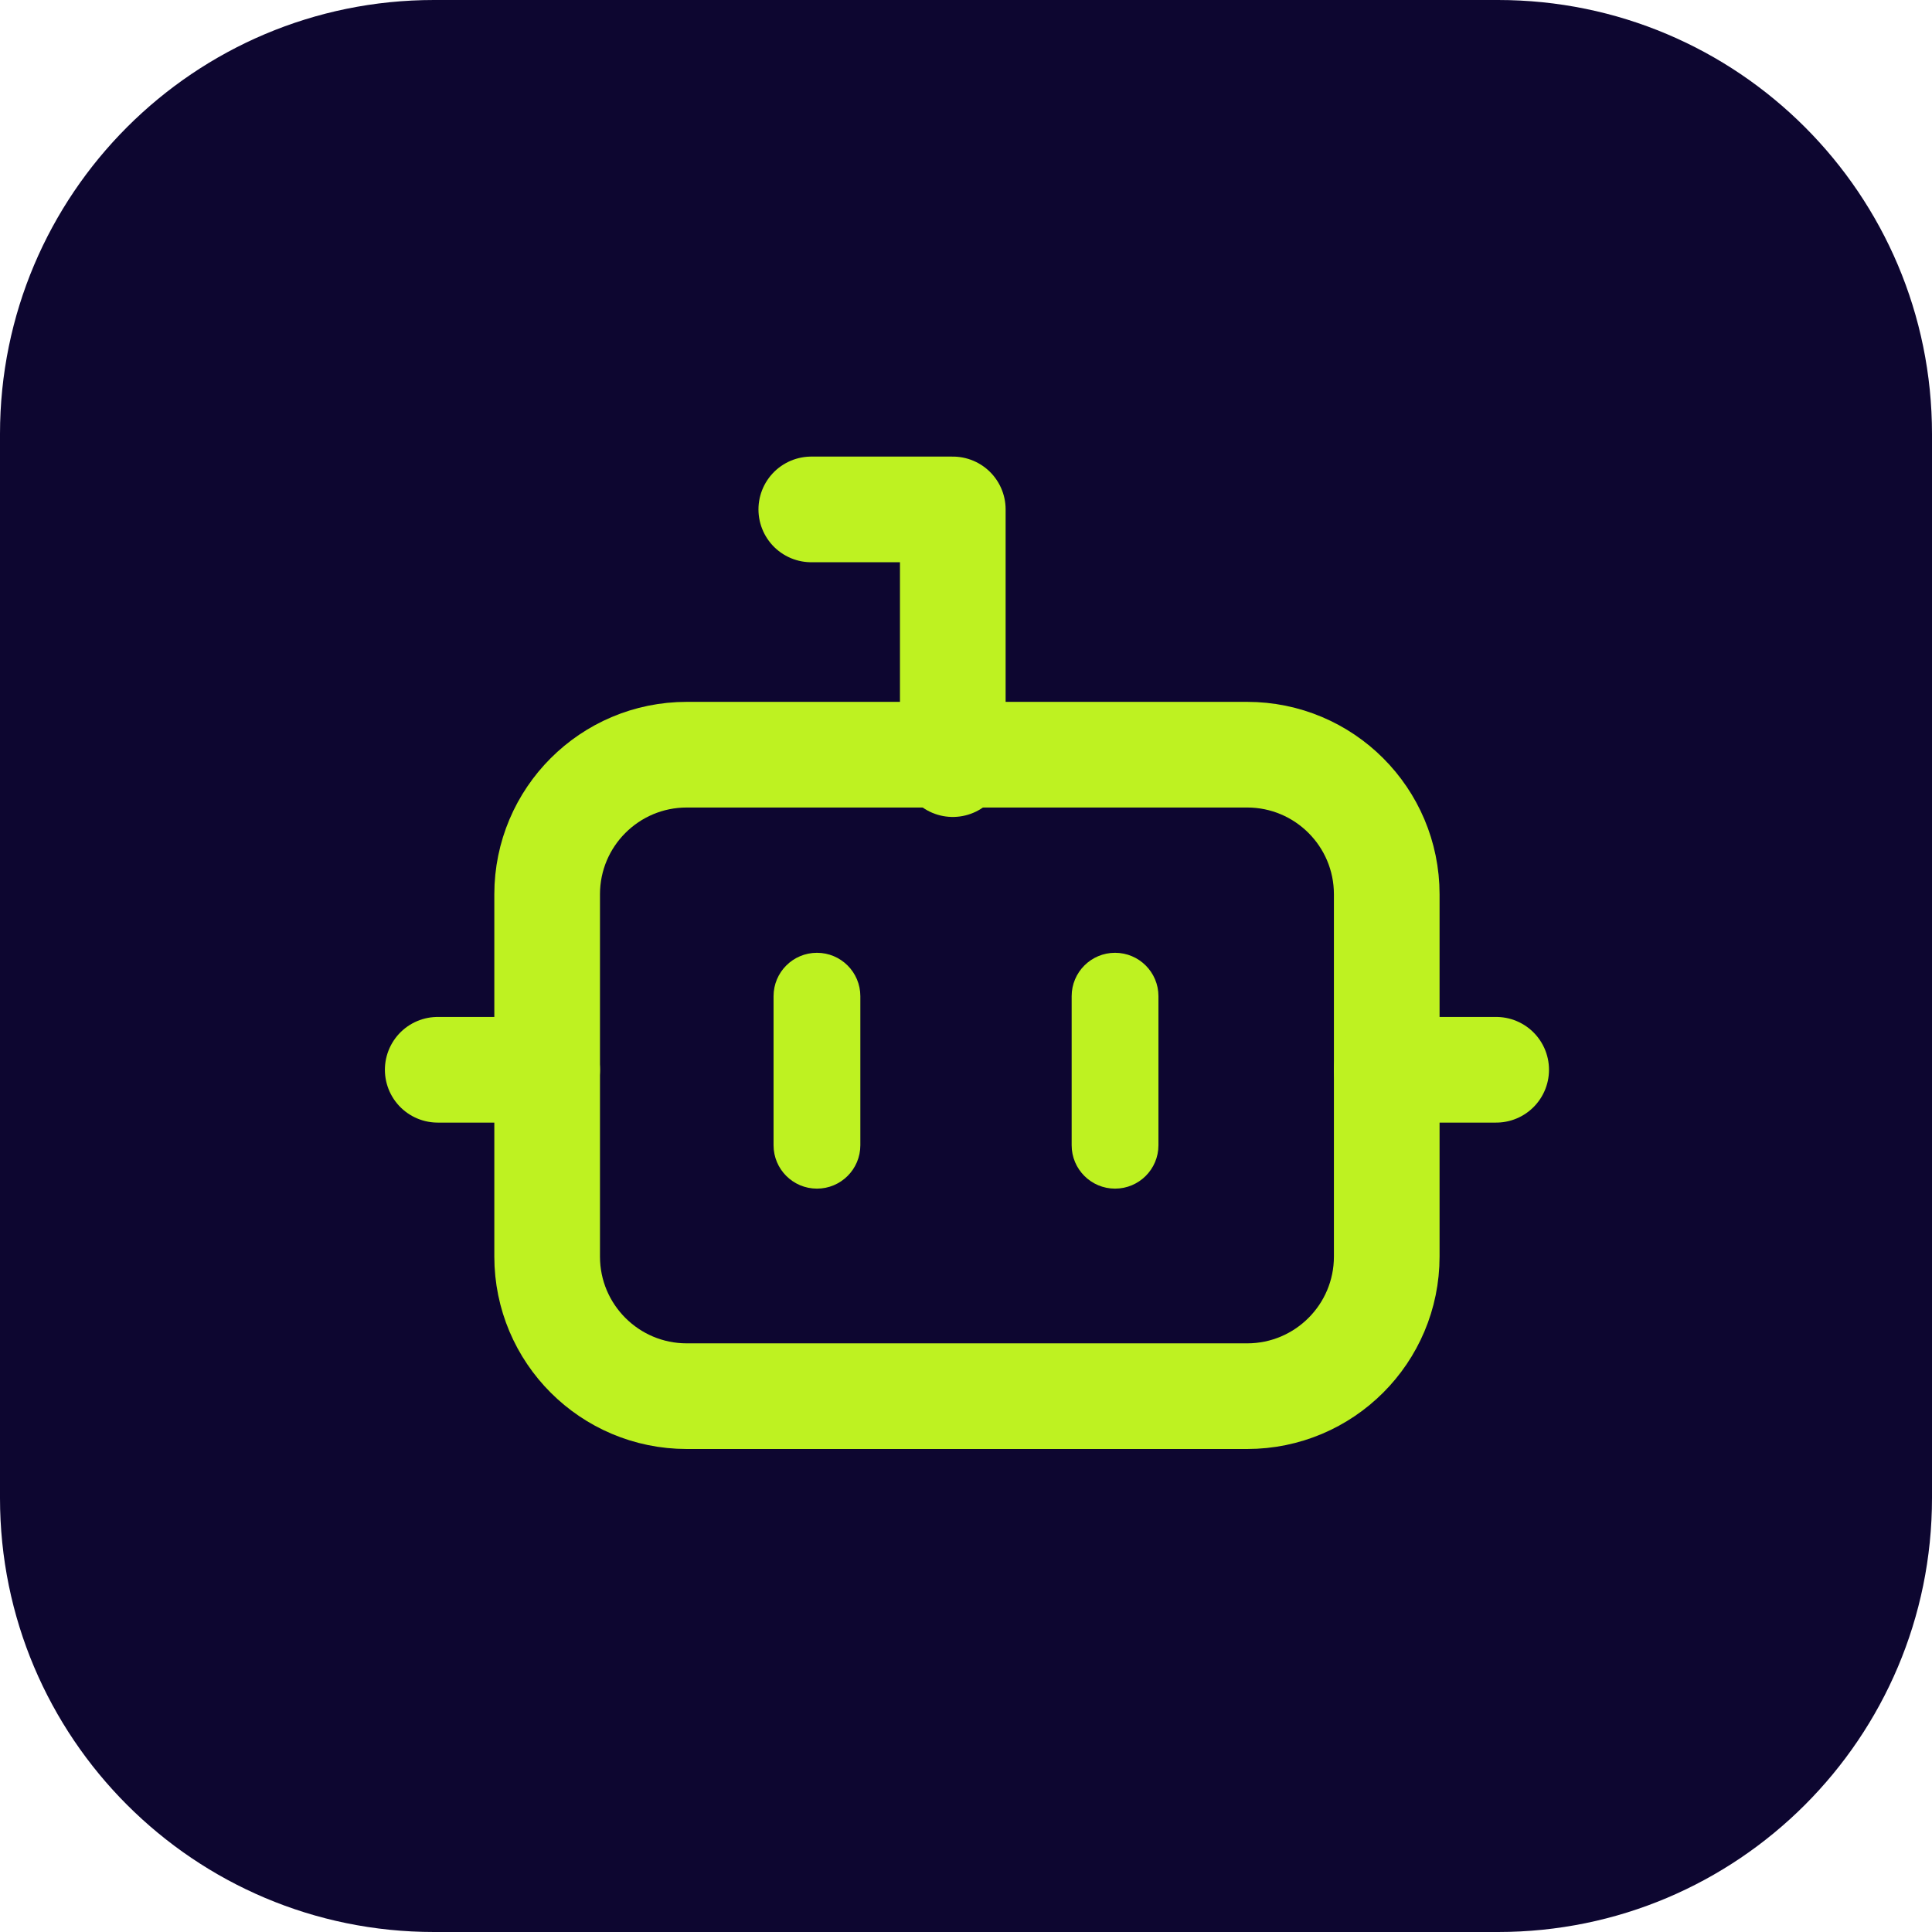
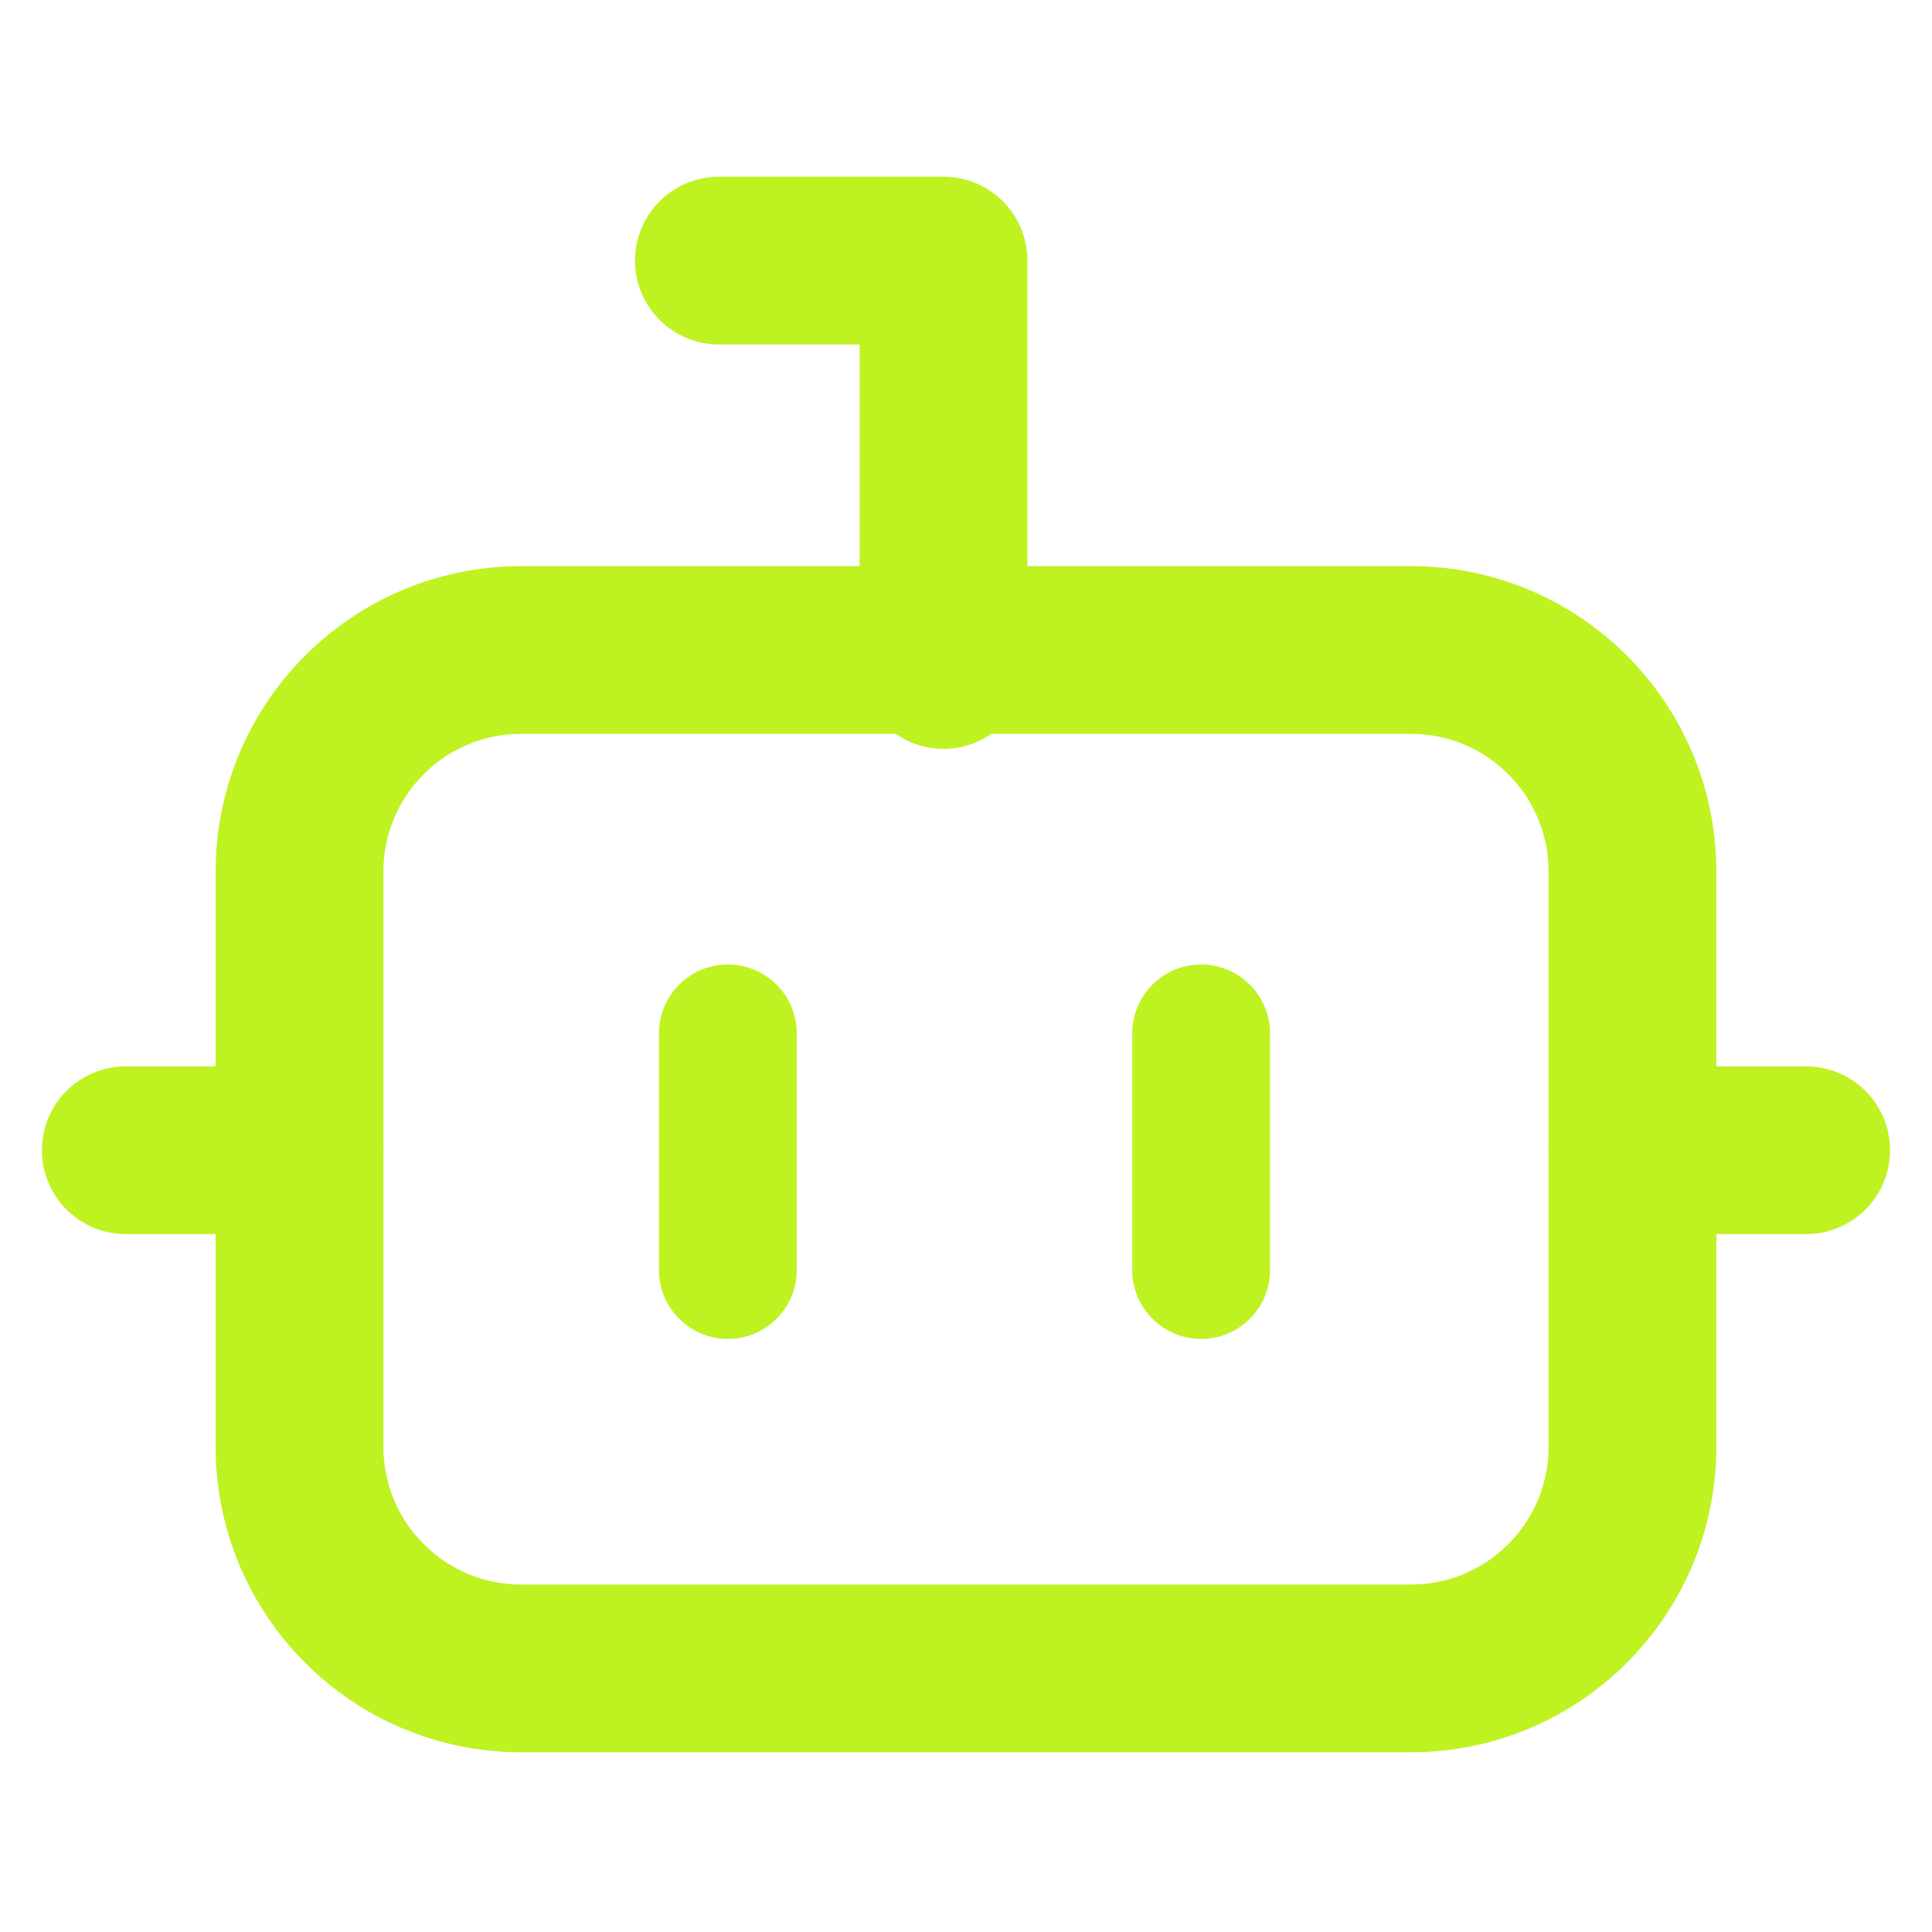
- <svg xmlns="http://www.w3.org/2000/svg" width="1024" height="1024" viewBox="0 0 1024 1024">
-   <rect width="1024" height="1024" rx="230" fill="#0D0630" />
+ <svg xmlns="http://www.w3.org/2000/svg" viewBox="190 183 645 645">
  <g fill="none" stroke="#BEF221" stroke-width="56" stroke-linecap="round" stroke-linejoin="round">
    <path d="M505 405 V270 H430" />
    <rect x="290" y="400" width="445" height="340" rx="74" />
    <path d="M232 567 H290" />
    <path d="M735 567 H793" />
  </g>
  <g fill="#BEF221">
    <rect x="410" y="505" width="46" height="125" rx="23" />
    <rect x="568" y="505" width="46" height="125" rx="23" />
  </g>
</svg>
